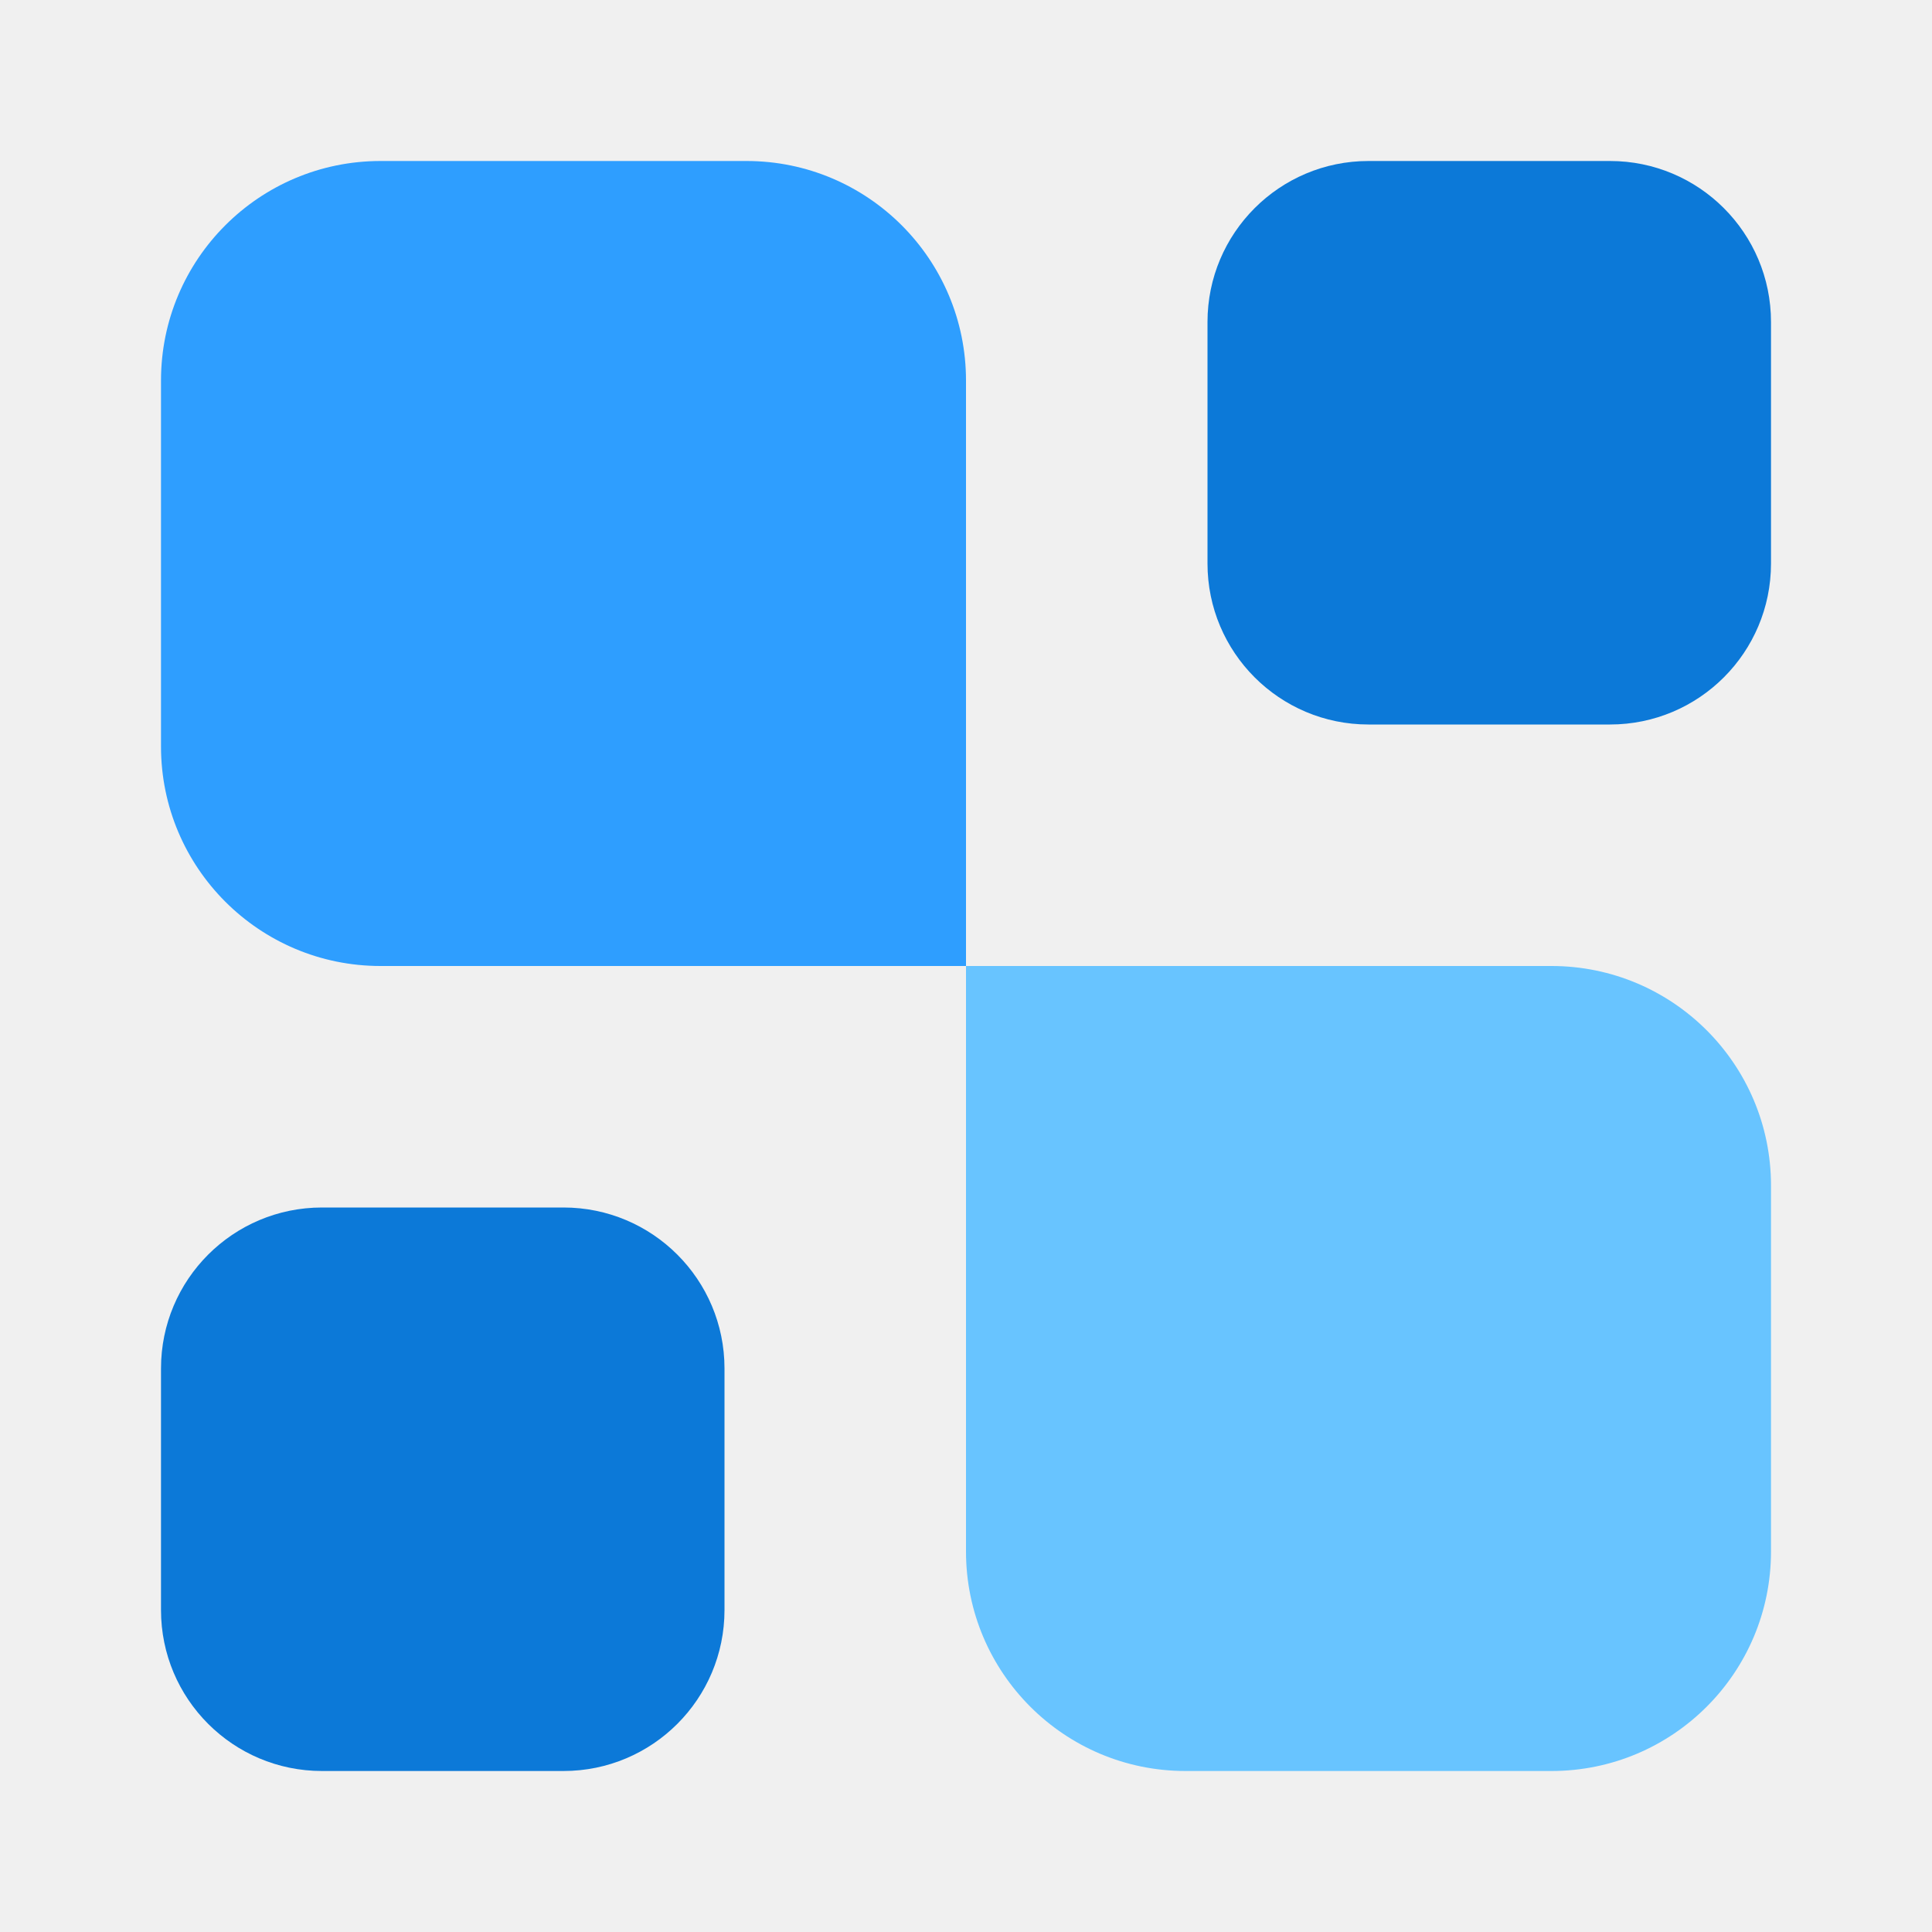
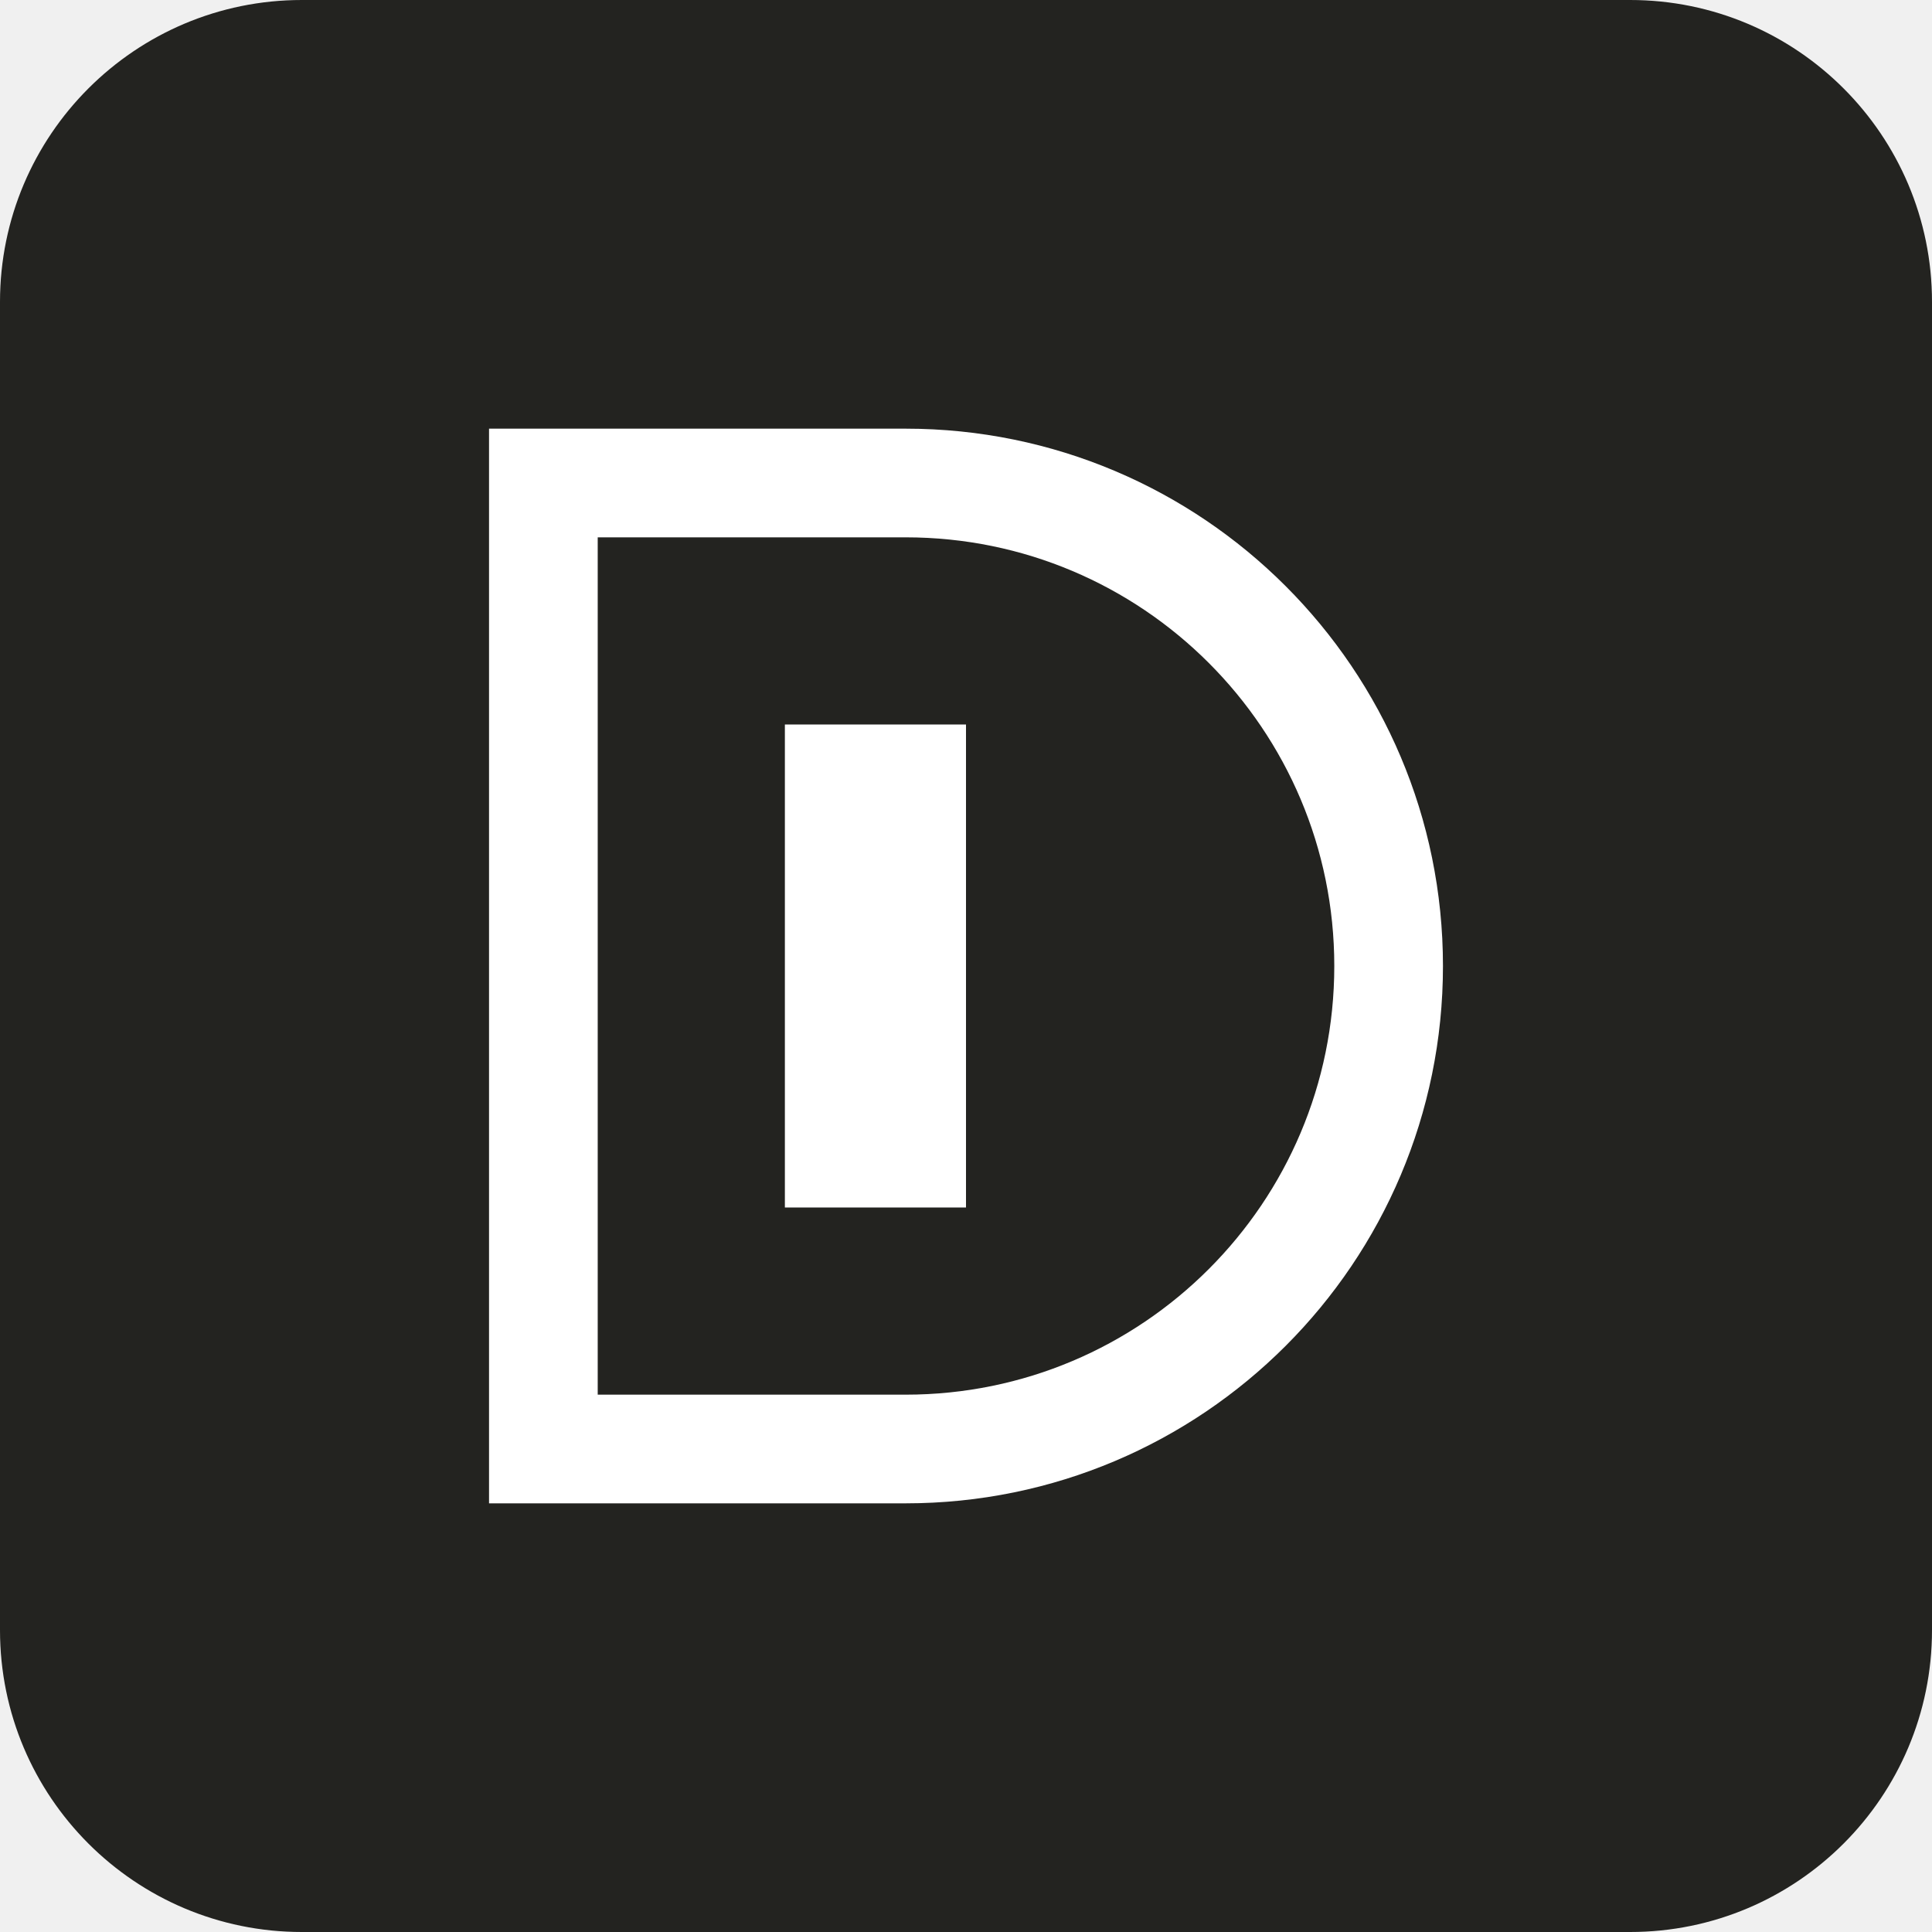
- <svg xmlns="http://www.w3.org/2000/svg" width="24" height="24" viewBox="0 0 24 24" fill="none">
-   <path d="M22 19.273C22 20.779 20.779 22 19.273 22H14.727C13.221 22 12 20.779 12 19.273V12H19.273C20.779 12 22 13.221 22 14.727V19.273Z" fill="#68C4FF" />
-   <path d="M20 2C21.105 2 22 2.895 22 4V7C22 8.105 21.105 9 20 9H17C15.895 9 15 8.105 15 7V4C15 2.895 15.895 2 17 2H20Z" fill="#0C79D8" />
-   <path d="M7 15C8.105 15 9 15.895 9 17V20C9 21.105 8.105 22 7 22H4C2.895 22 2 21.105 2 20V17C2 15.895 2.895 15 4 15H7Z" fill="#0C79D8" />
-   <path d="M12 12H4.727C3.221 12 2 10.779 2 9.273V4.727C2 3.221 3.221 2 4.727 2H9.273C10.779 2 12 3.221 12 4.727V12Z" fill="#2E9EFF" />
+ <svg xmlns="http://www.w3.org/2000/svg" width="32" height="32" viewBox="0 0 32 32" fill="none">
+   <rect width="32" height="32" rx="5" fill="#232320" />
+   <path d="M9 8h6a8 8 0 0 1 0 16H9V8Z" stroke="#fff" stroke-width="1.8" />
+   <path d="M13 12h3v8h-3z" fill="#fff" />
</svg>
